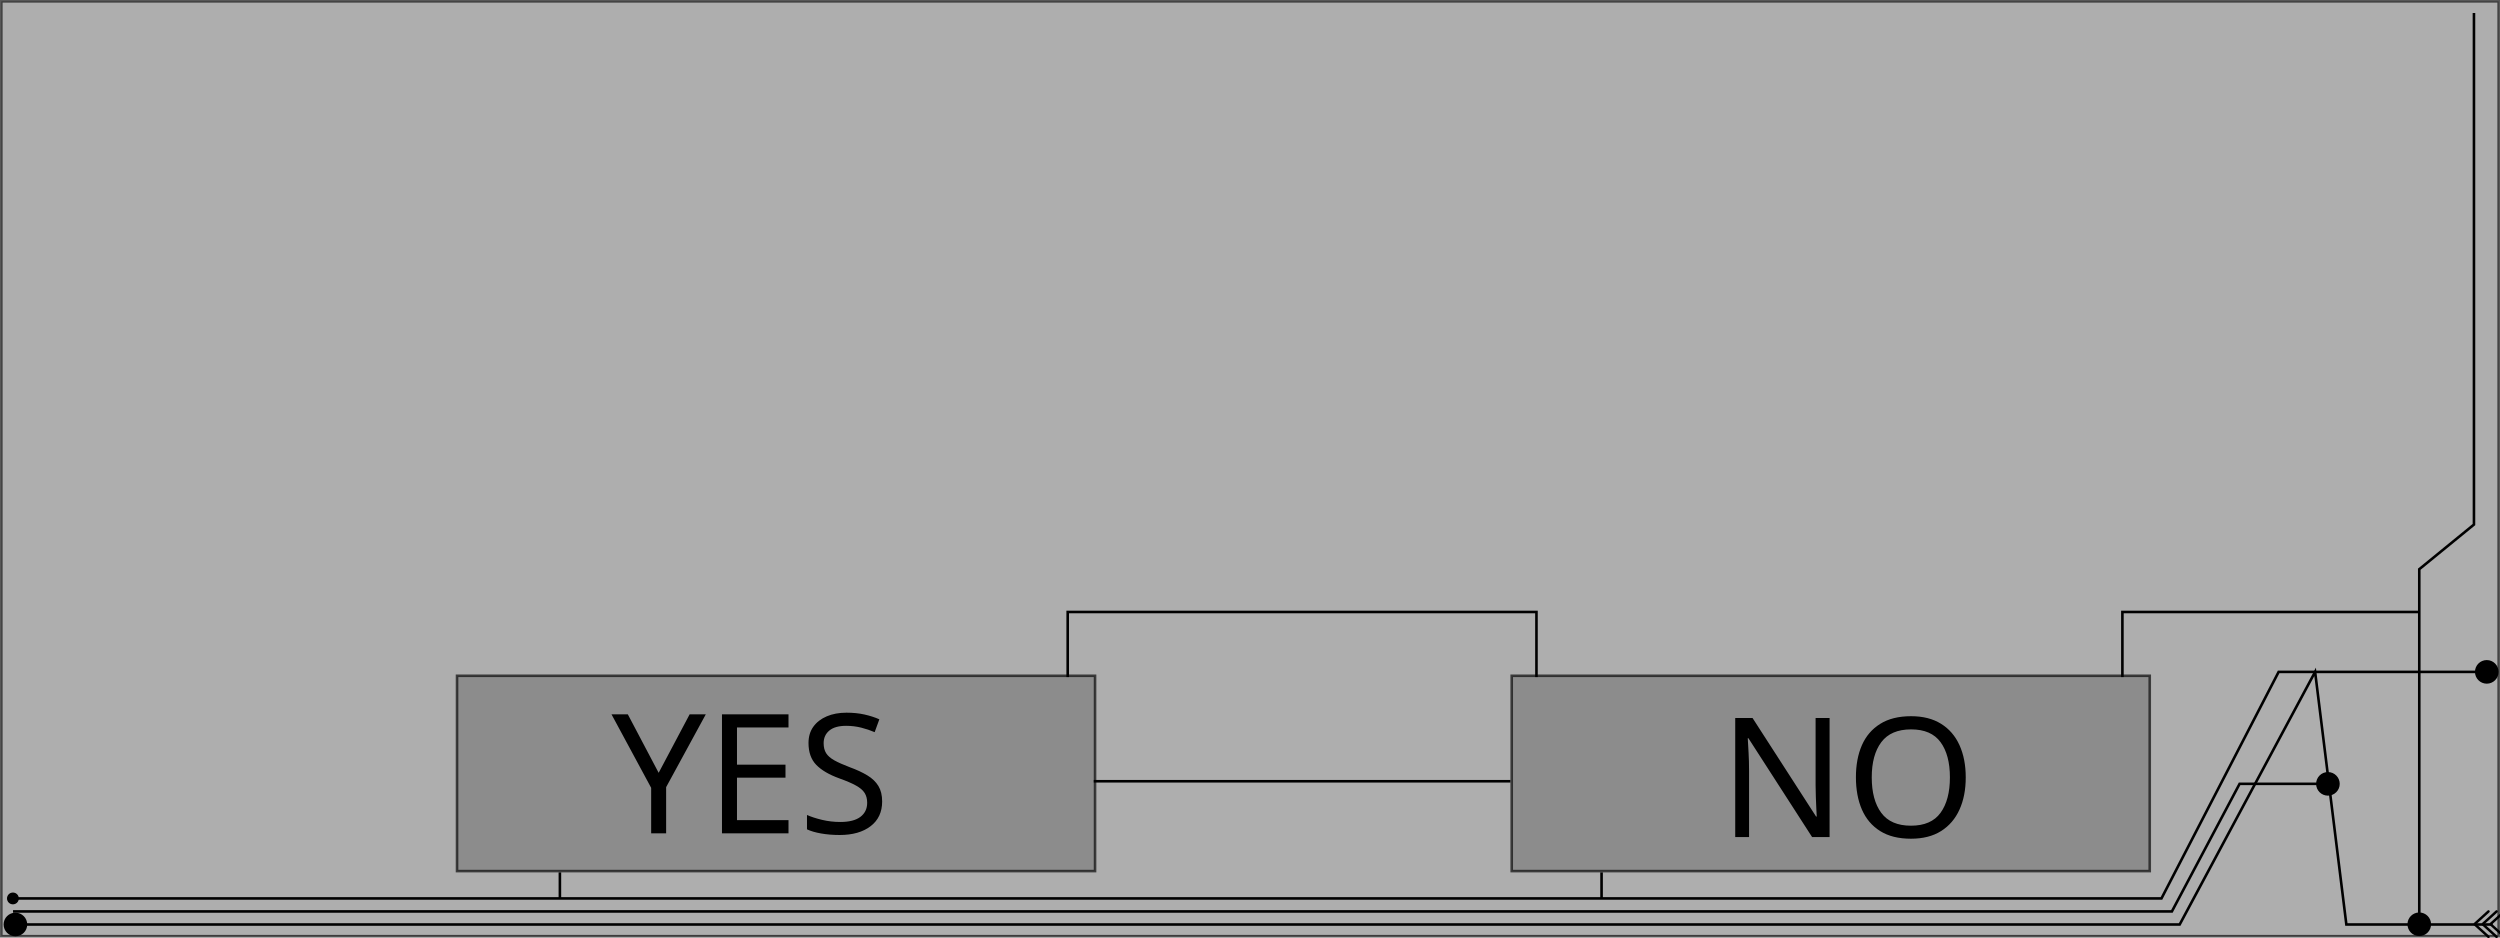
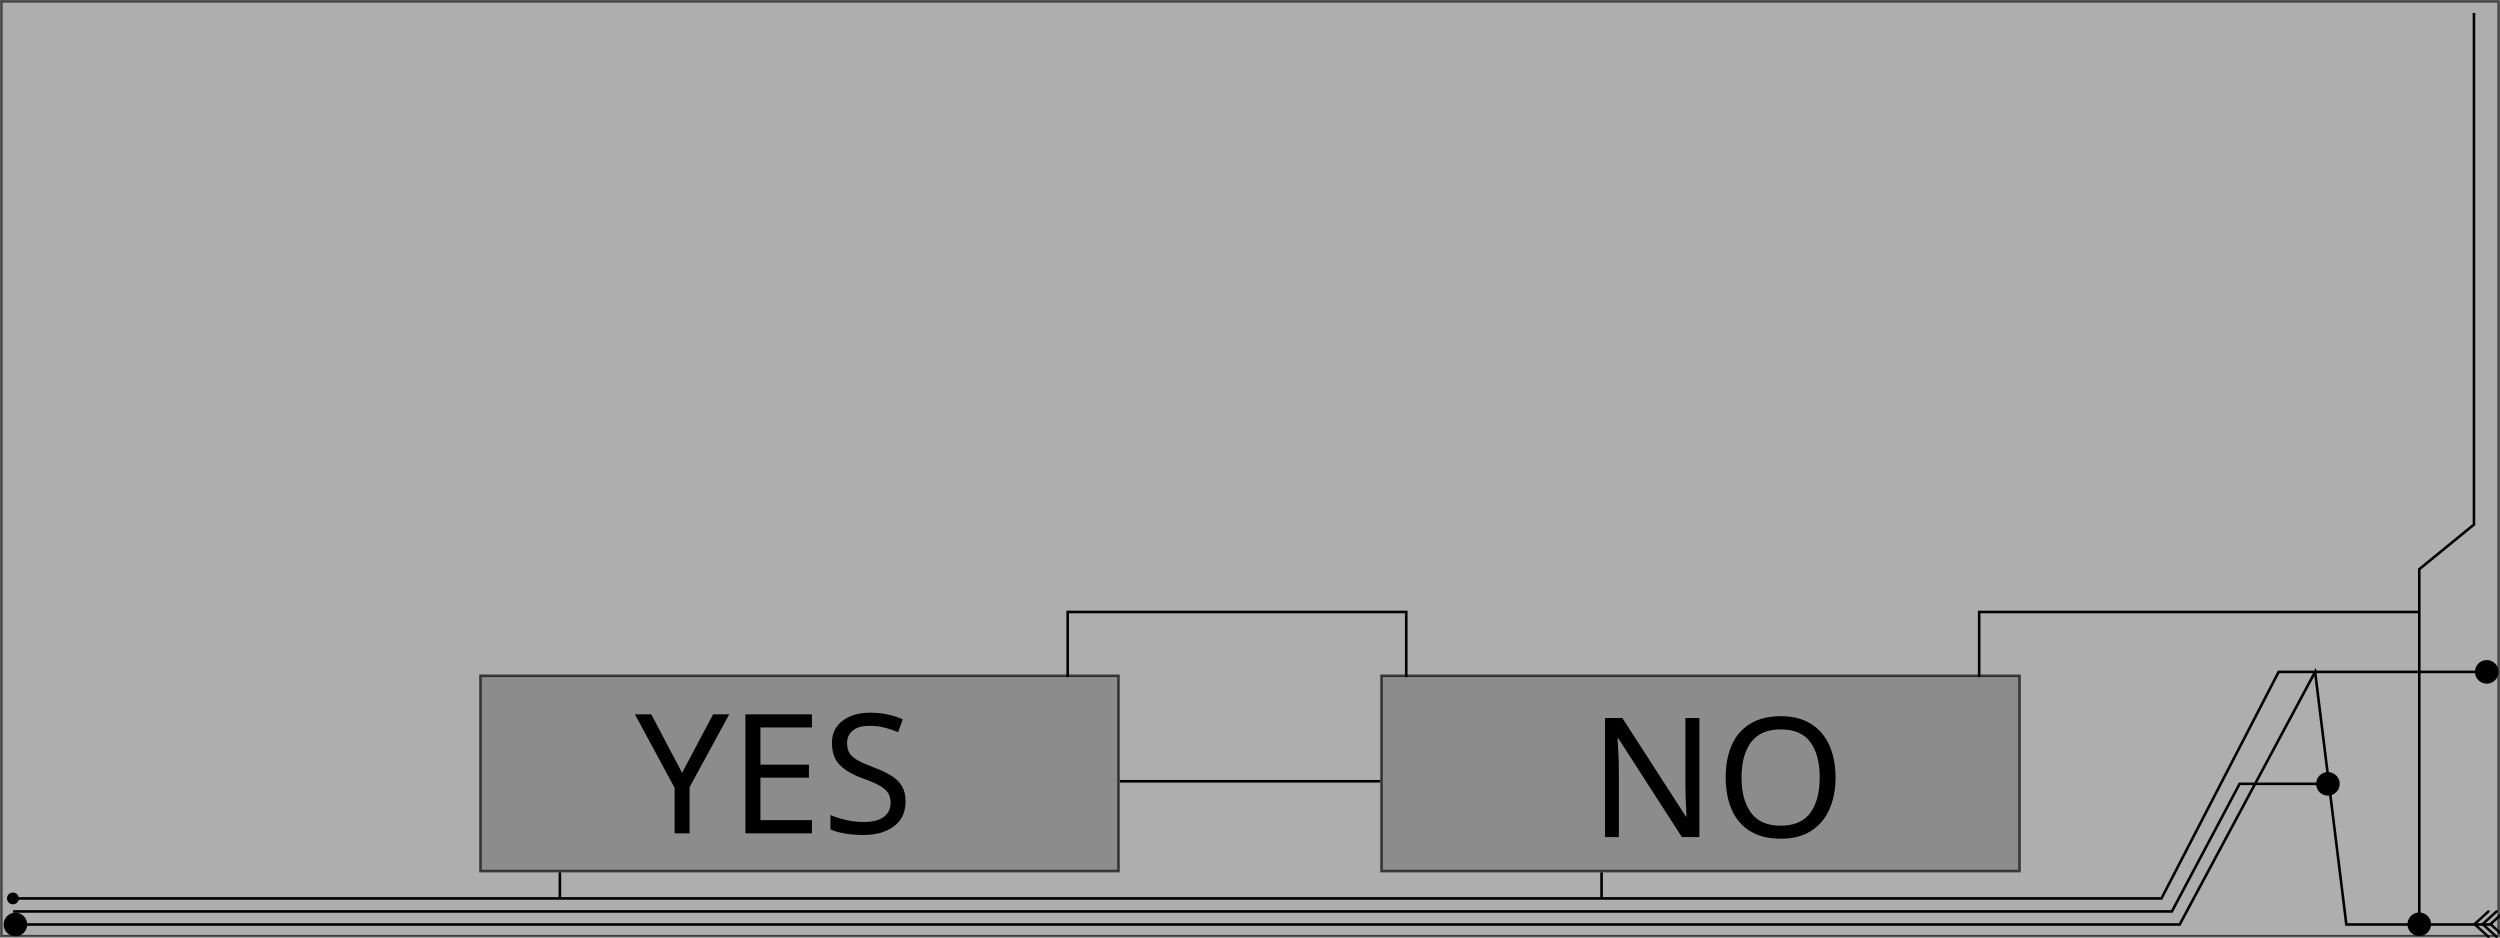
<svg xmlns="http://www.w3.org/2000/svg" width="960" height="360" id="svg2" version="1.1">
  <defs id="defs4">
    <marker orient="auto" refY="0.0" refX="0.0" id="DotM" style="overflow:visible">
      <path id="path3873" d="M -2.5,-1.0 C -2.5,1.76 -4.74,4.0 -7.5,4.0 C -10.26,4.0 -12.5,1.76 -12.5,-1.0 C -12.5,-3.76 -10.26,-6.0 -7.5,-6.0 C -4.74,-6.0 -2.5,-3.76 -2.5,-1.0 z " style="fill-rule:evenodd;stroke:#000000;stroke-width:1.0pt" transform="scale(0.4) translate(7.4, 1)" />
    </marker>
    <marker orient="auto" refY="0.0" refX="0.0" id="DotS" style="overflow:visible">
      <path id="path3876" d="M -2.5,-1.0 C -2.5,1.76 -4.74,4.0 -7.5,4.0 C -10.26,4.0 -12.5,1.76 -12.5,-1.0 C -12.5,-3.76 -10.26,-6.0 -7.5,-6.0 C -4.74,-6.0 -2.5,-3.76 -2.5,-1.0 z " style="fill-rule:evenodd;stroke:#000000;stroke-width:1.0pt" transform="scale(0.2) translate(7.4, 1)" />
    </marker>
    <marker orient="auto" refY="0.0" refX="0.0" id="Tail" style="overflow:visible">
      <g id="g3845" transform="scale(-1.2)">
        <path id="path3847" d="M -3.805,-3.959 L 0.544,0" style="fill:none;fill-rule:evenodd;stroke:#000000;stroke-width:0.8;stroke-linecap:round" />
        <path id="path3849" d="M -1.287,-3.959 L 3.062,0" style="fill:none;fill-rule:evenodd;stroke:#000000;stroke-width:0.8;stroke-linecap:round" />
        <path id="path3851" d="M 1.305,-3.959 L 5.654,0" style="fill:none;fill-rule:evenodd;stroke:#000000;stroke-width:0.8;stroke-linecap:round" />
        <path id="path3853" d="M -3.805,4.178 L 0.544,0.22" style="fill:none;fill-rule:evenodd;stroke:#000000;stroke-width:0.8;stroke-linecap:round" />
        <path id="path3855" d="M -1.287,4.178 L 3.062,0.22" style="fill:none;fill-rule:evenodd;stroke:#000000;stroke-width:0.8;stroke-linecap:round" />
        <path id="path3857" d="M 1.305,4.178 L 5.654,0.22" style="fill:none;fill-rule:evenodd;stroke:#000000;stroke-width:0.8;stroke-linecap:round" />
      </g>
    </marker>
    <marker orient="auto" refY="0.0" refX="0.0" id="DotL" style="overflow:visible">
      <path id="path3870" d="M -2.5,-1.0 C -2.5,1.76 -4.74,4.0 -7.5,4.0 C -10.26,4.0 -12.5,1.76 -12.5,-1.0 C -12.5,-3.76 -10.26,-6.0 -7.5,-6.0 C -4.74,-6.0 -2.5,-3.76 -2.5,-1.0 z " style="fill-rule:evenodd;stroke:#000000;stroke-width:1.0pt" transform="scale(0.8) translate(7.4, 1)" />
    </marker>
  </defs>
  <g id="layer1" transform="translate(0,-692.3622)">
    <rect style="fill:#747474;fill-opacity:0.584;stroke:#000000;stroke-width:1;stroke-linecap:butt;stroke-miterlimit:4;stroke-opacity:0.655;stroke-dasharray:none" id="rect3753" width="959" height="359" x="0.5" y="692.862" />
-     <rect style="fill:#747474;fill-opacity:0.584;stroke:#000000;stroke-width:1;stroke-linecap:butt;stroke-miterlimit:4;stroke-opacity:0.655;stroke-dasharray:none" id="rect3763" width="245" height="75" x="175.5" y="951.862" />
-     <rect style="fill:#747474;fill-opacity:0.584;stroke:#000000;stroke-width:1;stroke-linecap:butt;stroke-miterlimit:4;stroke-opacity:0.655;stroke-dasharray:none" id="rect3765" width="245" height="75" x="580.5" y="951.862" />
-     <text xml:space="preserve" style="font-size:64px;font-style:normal;font-weight:normal;line-height:125%;letter-spacing:0px;word-spacing:0px;fill:#000000;fill-opacity:1;stroke:none;font-family:Sans" x="234.812" y="1012.362" id="text3767">
-       <tspan id="tspan3769" x="234.812" y="1012.362">YES</tspan>
+     <rect style="fill:#747474;fill-opacity:0.584;stroke:#000000;stroke-width:1;stroke-linecap:butt;stroke-miterlimit:4;stroke-opacity:0.655;stroke-dasharray:none" id="rect3763" width="245" height="75" x="184.5" y="951.862" />
+     <rect style="fill:#747474;fill-opacity:0.584;stroke:#000000;stroke-width:1;stroke-linecap:butt;stroke-miterlimit:4;stroke-opacity:0.655;stroke-dasharray:none" id="rect3765" width="245" height="75" x="530.5" y="951.862" />
+     <text xml:space="preserve" style="font-size:64px;font-style:normal;font-weight:normal;line-height:125%;letter-spacing:0px;word-spacing:0px;fill:#000000;fill-opacity:1;stroke:none;font-family:Sans" x="243.812" y="1012.362" id="text3767">
+       <tspan id="tspan3769" x="243.812" y="1012.362">YES</tspan>
    </text>
-     <text xml:space="preserve" style="font-size:64px;font-style:normal;font-weight:normal;line-height:125%;letter-spacing:0px;word-spacing:0px;fill:#000000;fill-opacity:1;stroke:none;font-family:Sans" x="660.125" y="1013.791" id="text3771">
-       <tspan id="tspan3773" x="660.125" y="1013.791">NO</tspan>
+     <text xml:space="preserve" style="font-size:64px;font-style:normal;font-weight:normal;line-height:125%;letter-spacing:0px;word-spacing:0px;fill:#000000;fill-opacity:1;stroke:none;font-family:Sans" x="610.125" y="1013.791" id="text3771">
+       <tspan id="tspan3773" x="610.125" y="1013.791">NO</tspan>
    </text>
    <path style="fill:none;stroke:#000000;stroke-width:1px;stroke-linecap:butt;stroke-linejoin:miter;stroke-opacity:1;marker-end:url(#Tail);marker-mid:none;marker-start:url(#DotL)" d="m 6,355 831,0 52,-97 12,97 56.143,0" id="path3787" transform="translate(0,692.3622)" />
    <path style="fill:none;stroke:#000000;stroke-width:1px;stroke-linecap:butt;stroke-linejoin:miter;stroke-opacity:1;marker-end:url(#DotL)" d="m 5,350 829,0 26,-49 34,0" id="path3789" transform="translate(0,692.3622)" />
    <path style="fill:none;stroke:#000000;stroke-width:1px;stroke-linecap:butt;stroke-linejoin:miter;stroke-opacity:1;marker-end:url(#DotL);marker-start:url(#DotM)" d="m 5,345 825,0 45,-87 80,0" id="path3791" transform="translate(0,692.3622)" />
    <path style="fill:none;stroke:#000000;stroke-width:1px;stroke-linecap:butt;stroke-linejoin:miter;stroke-opacity:1;marker-end:url(#DotL)" d="m 950,5 0,196.429 -21,17.143 L 929,355" id="path3793" transform="translate(0,692.3622)" />
-     <path style="fill:none;stroke:#000000;stroke-width:1px;stroke-linecap:butt;stroke-linejoin:miter;stroke-opacity:1" d="m 410,260 0,-25 180,0 0,25" id="path3795" transform="translate(0,692.3622)" />
-     <path style="fill:none;stroke:#000000;stroke-width:1px;stroke-linecap:butt;stroke-linejoin:miter;stroke-opacity:1" d="m 815,260 0,-25 114,0" id="path3797" transform="translate(0,692.3622)" />
-     <path style="fill:none;stroke:#000000;stroke-width:1px;stroke-linecap:butt;stroke-linejoin:miter;stroke-opacity:1" d="m 580,300 -160,0" id="path3799" transform="translate(0,692.3622)" />
+     <path style="fill:none;stroke:#000000;stroke-width:1px;stroke-linecap:butt;stroke-linejoin:miter;stroke-opacity:1" d="m 410,260 0,-25 130,0 0,25" id="path3795" transform="translate(0,692.3622)" />
+     <path style="fill:none;stroke:#000000;stroke-width:1px;stroke-linecap:butt;stroke-linejoin:miter;stroke-opacity:1" d="m 760,260 0,-25 169,0" id="path3797" transform="translate(0,692.3622)" />
+     <path style="fill:none;stroke:#000000;stroke-width:1px;stroke-linecap:butt;stroke-linejoin:miter;stroke-opacity:1" d="m 530,300 -100,0" id="path3799" transform="translate(0,692.3622)" />
    <path style="fill:none;stroke:#000000;stroke-width:1px;stroke-linecap:butt;stroke-linejoin:miter;stroke-opacity:1" d="m 615,335 0,10" id="path3801" transform="translate(0,692.3622)" />
    <path style="fill:none;stroke:#000000;stroke-width:1px;stroke-linecap:butt;stroke-linejoin:miter;stroke-opacity:1" d="m 215,335 0,10" id="path3803" transform="translate(0,692.3622)" />
  </g>
</svg>
